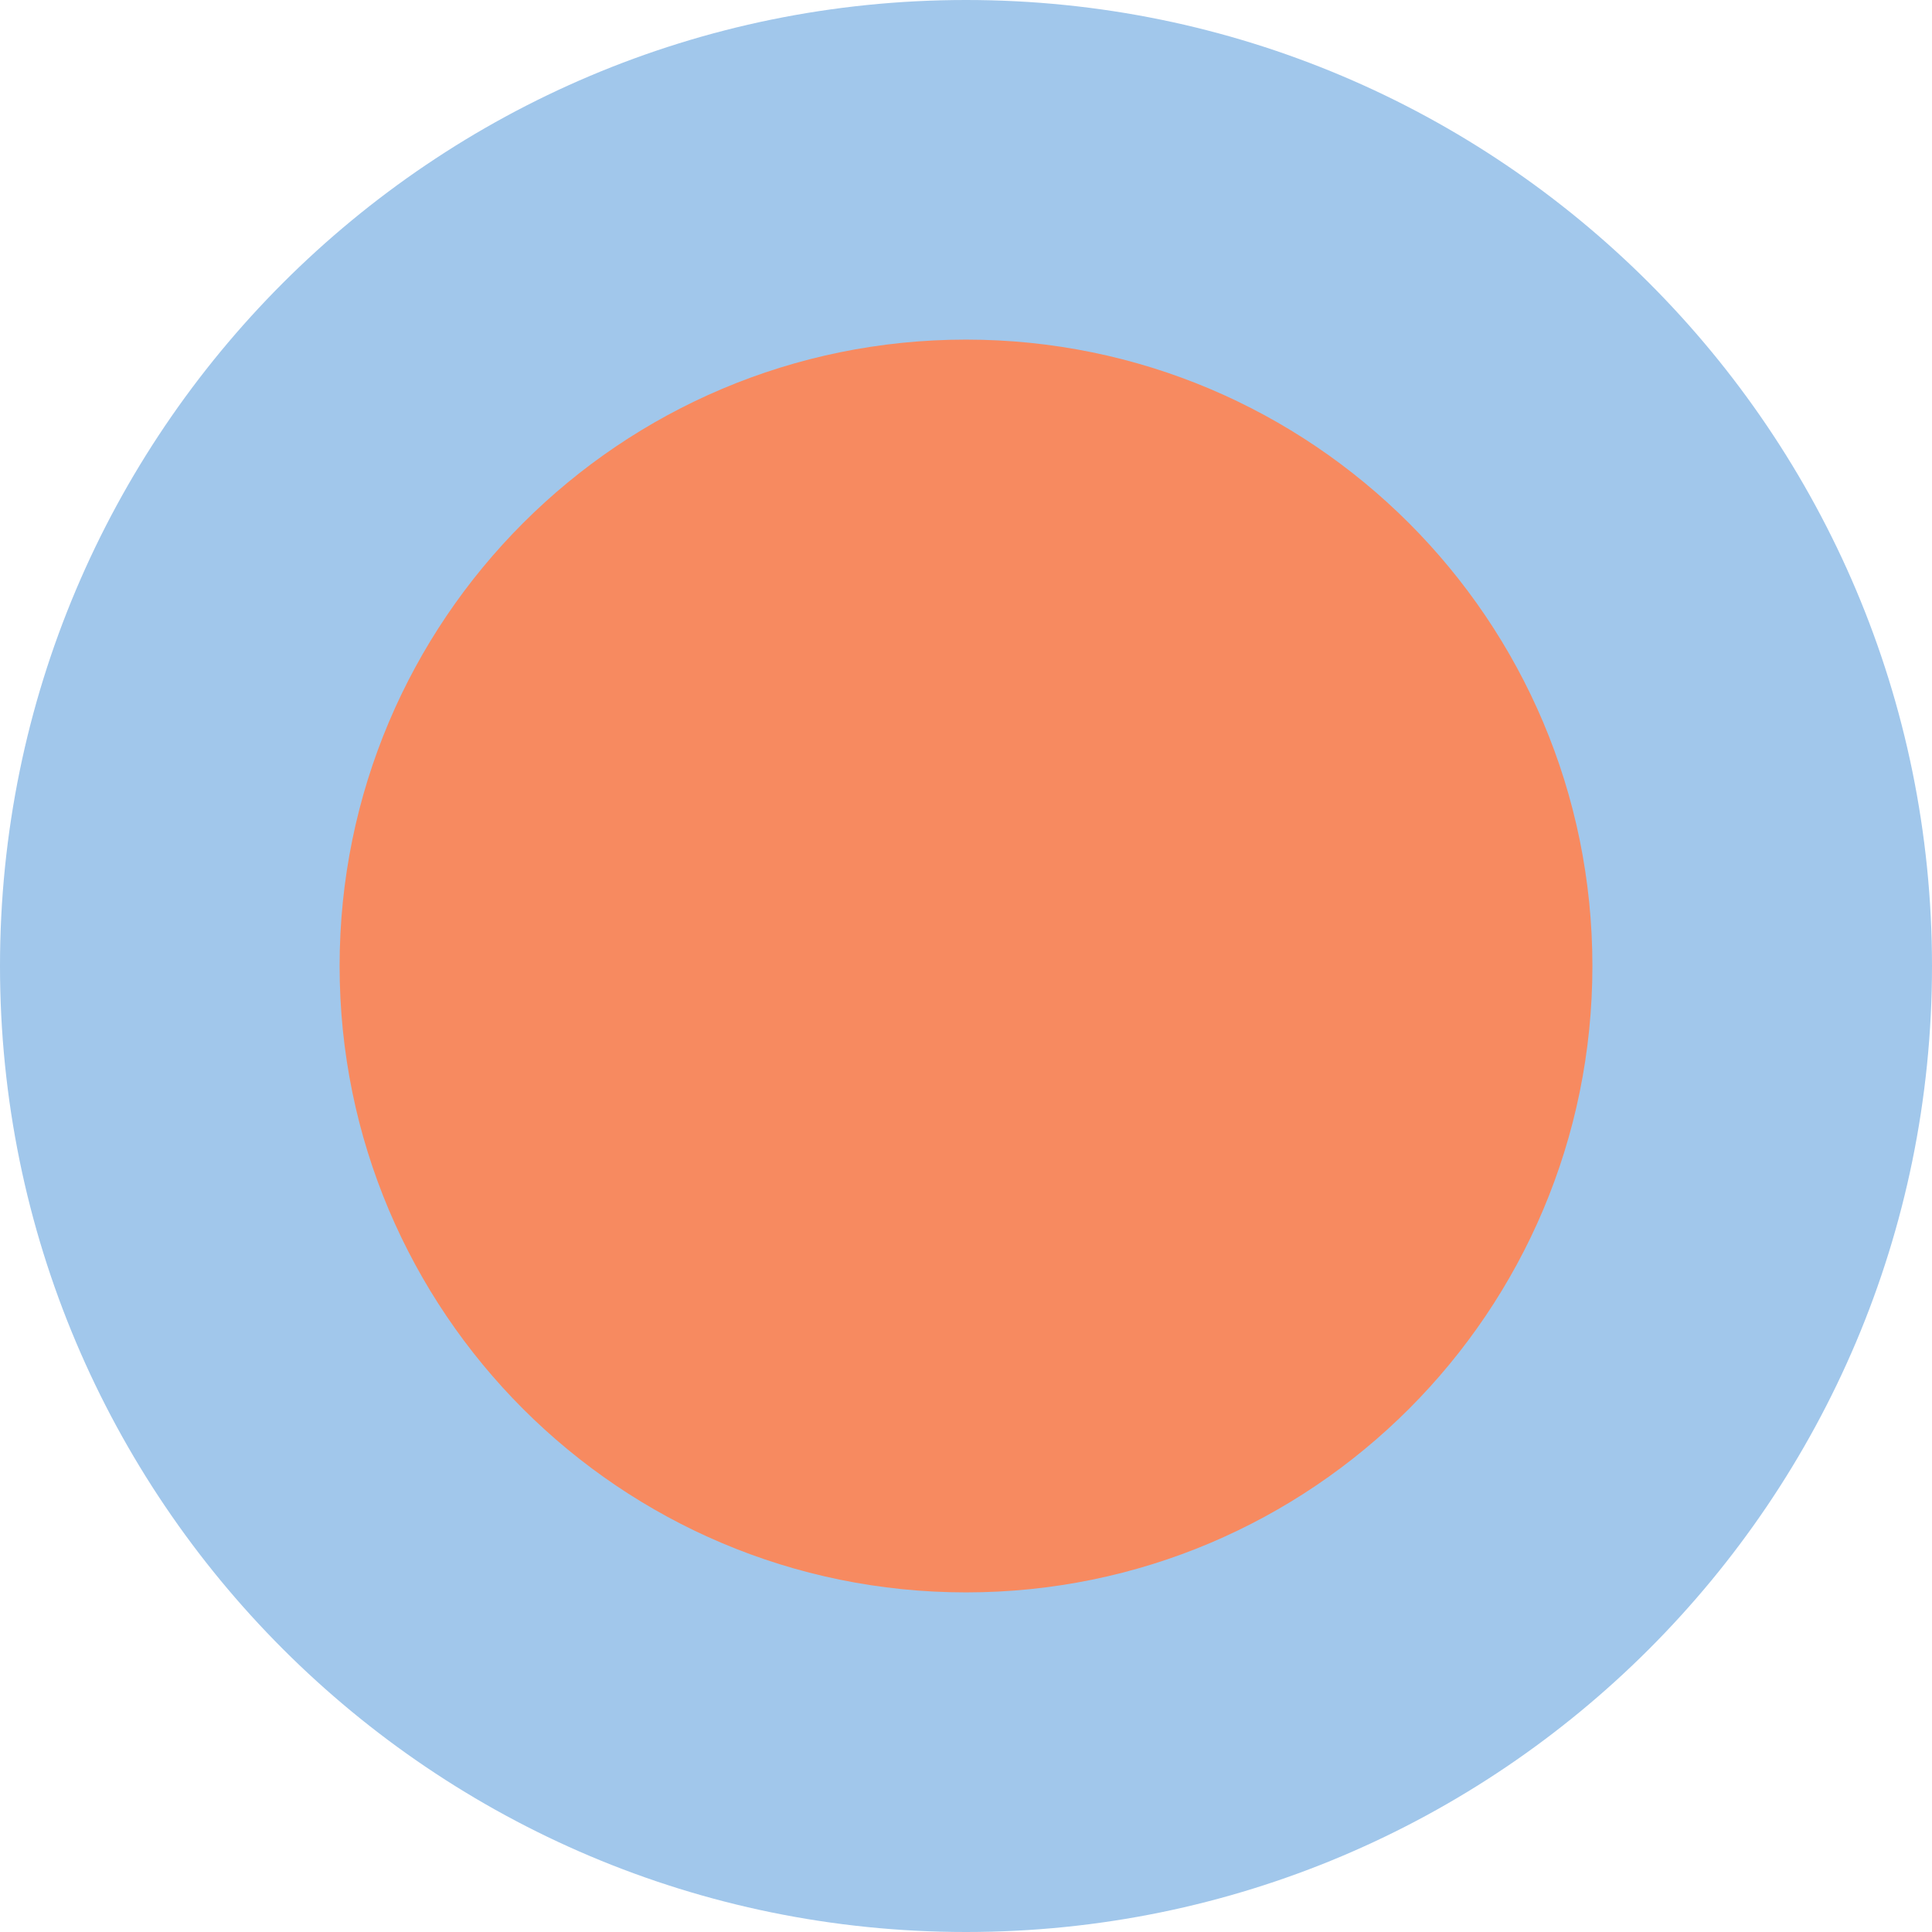
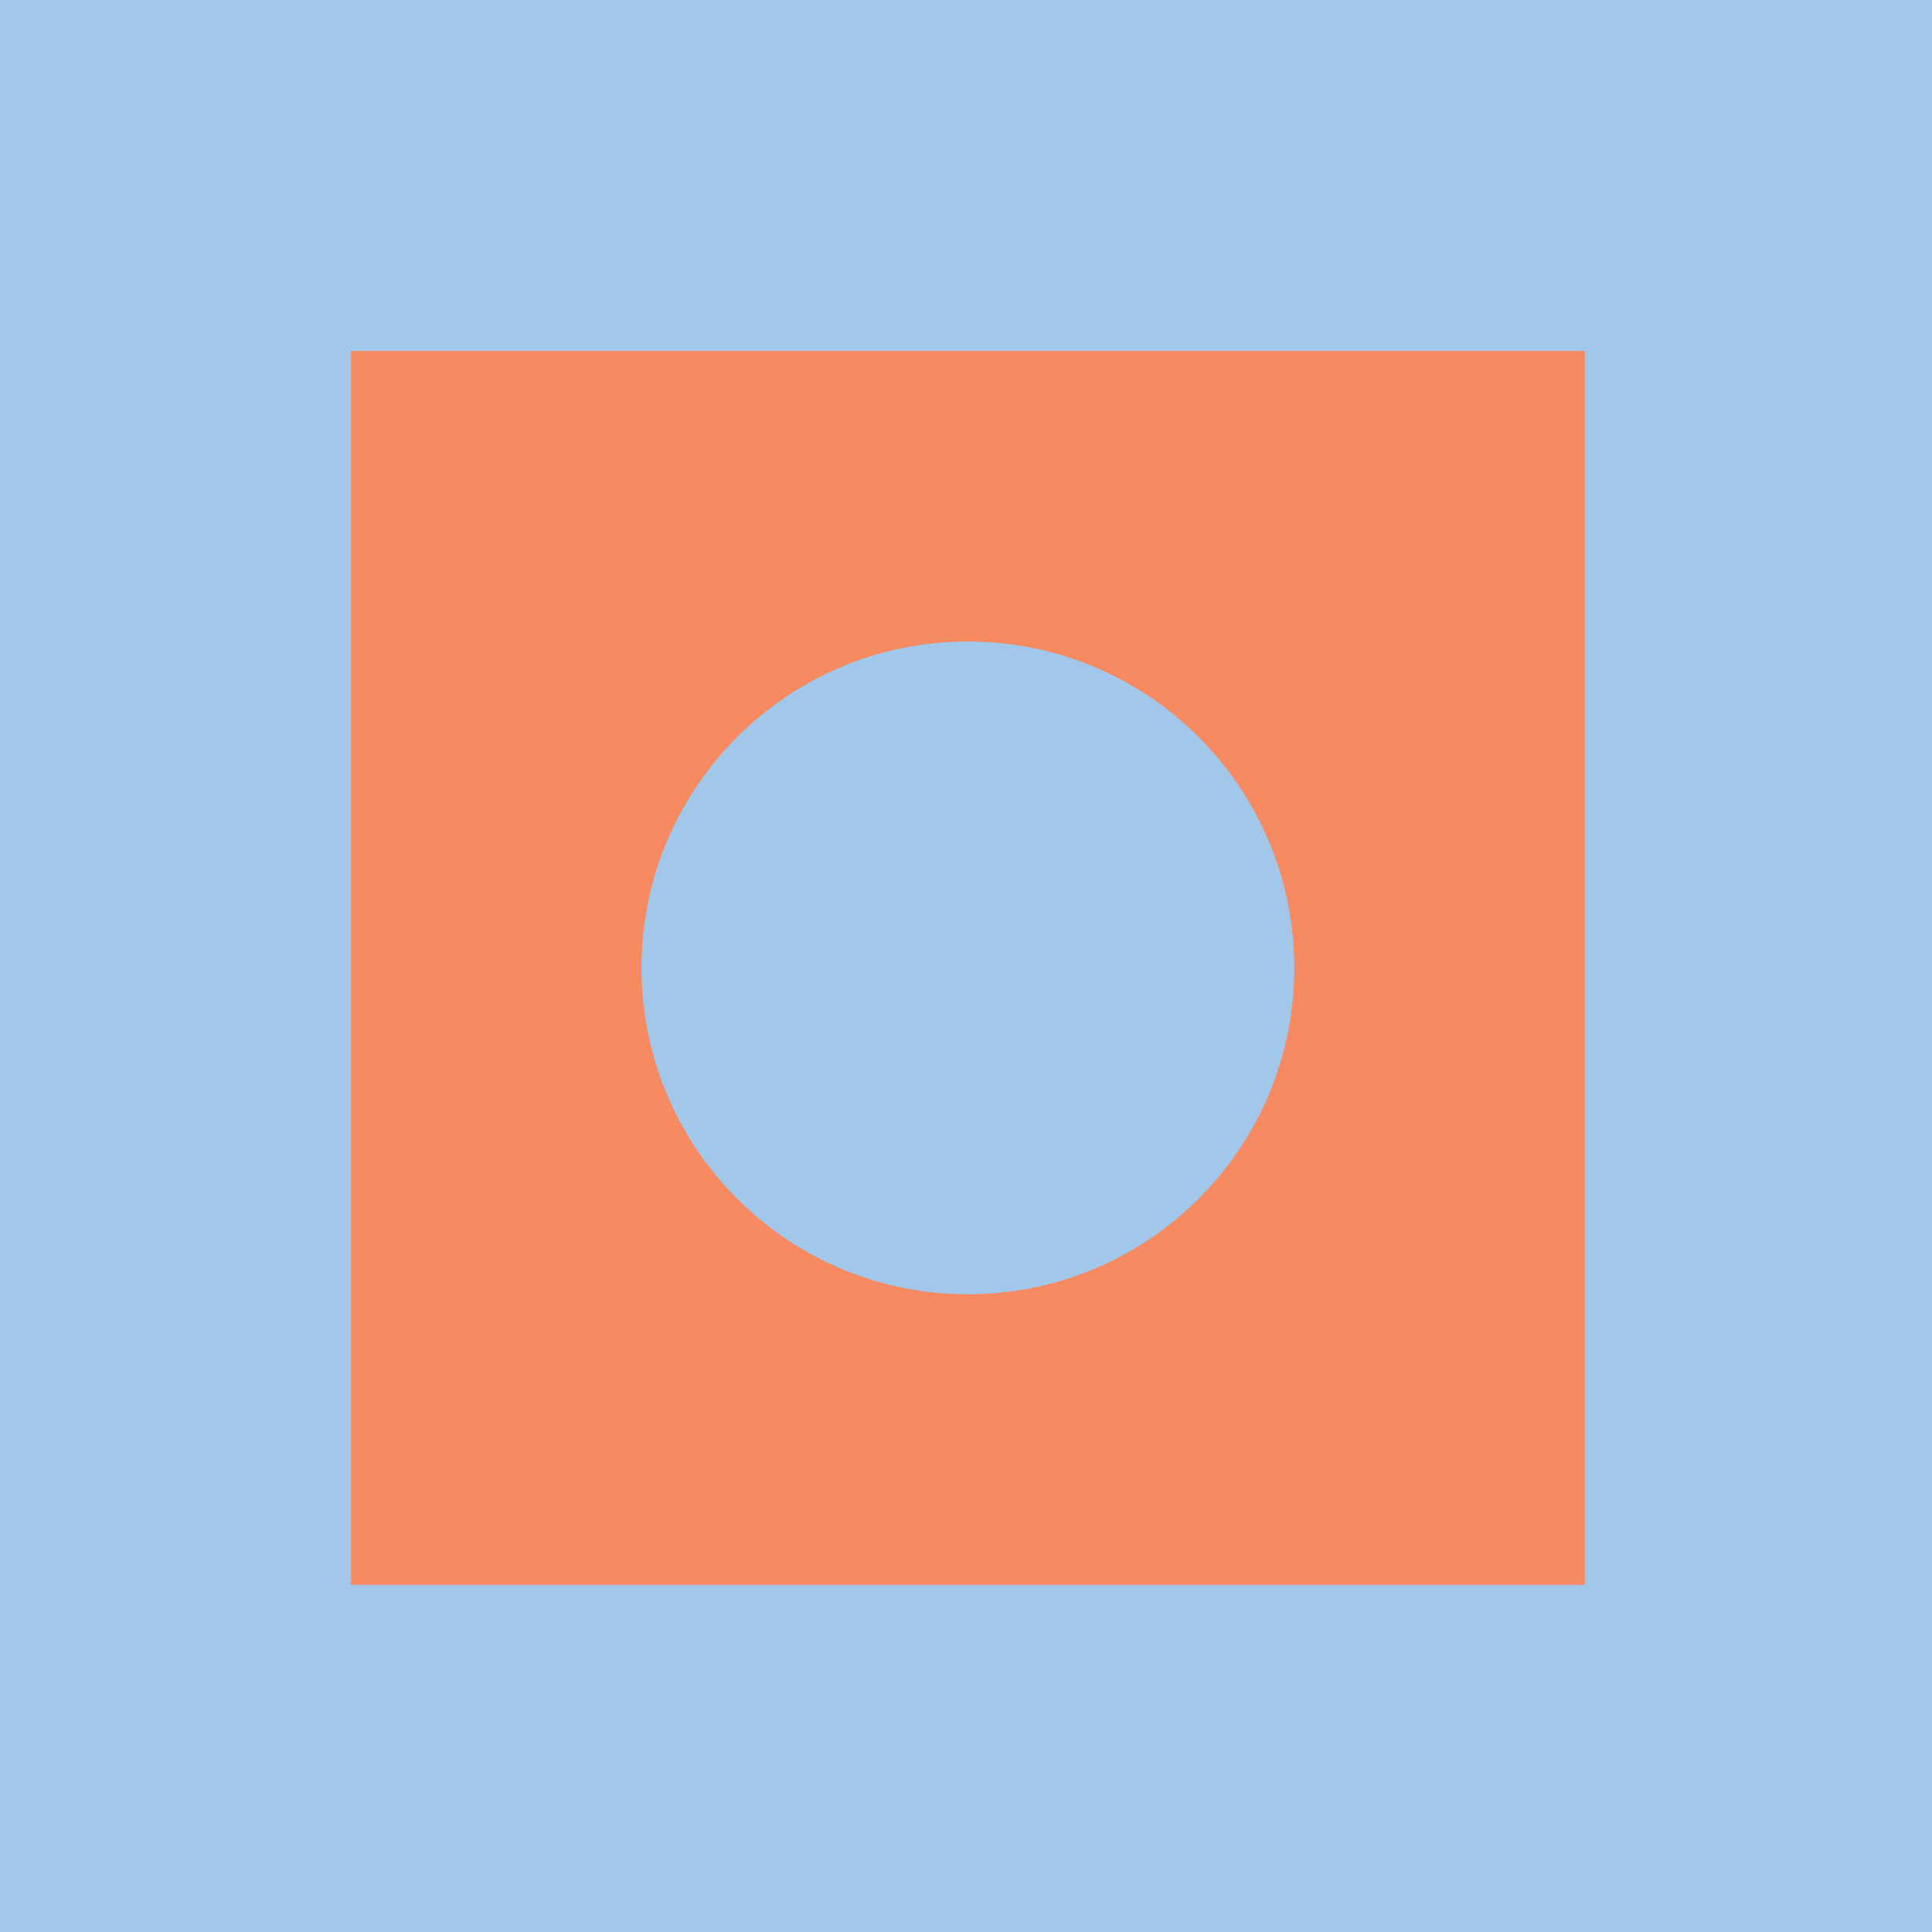
<svg xmlns="http://www.w3.org/2000/svg" width="512" height="512" viewBox="0 0 512 512" fill="none">
-   <circle cx="256" cy="256" r="256" fill="#A1C7EB" />
-   <circle cx="256" cy="256" r="166" fill="#F78A60" />
+   <rect width="512" height="512" fill="#A1C7EB" />
+   <rect x="93" y="93" width="327" height="327" fill="#F78A60" />
+   <circle cx="256.5" cy="256.5" r="86.5" fill="#A1C7EB" />
</svg>
